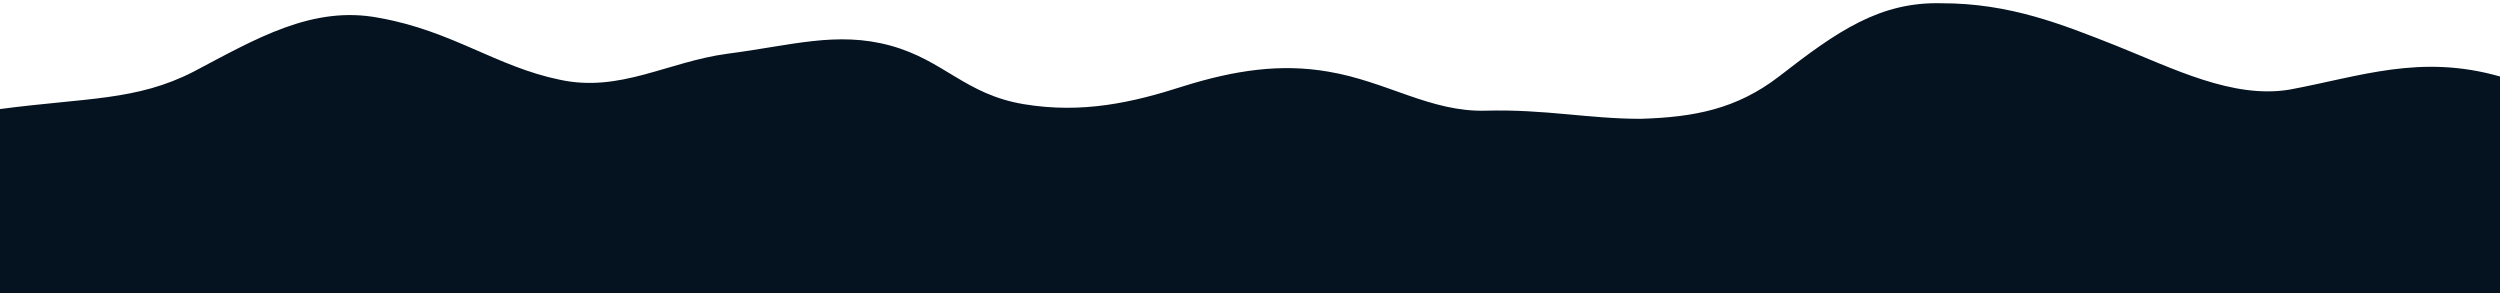
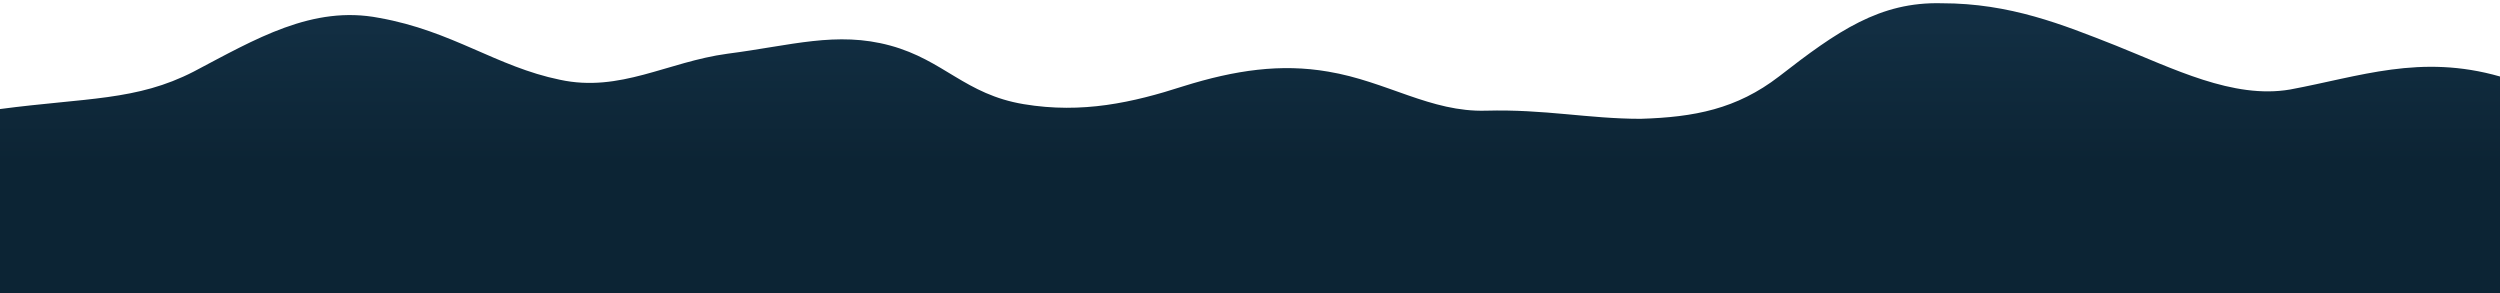
<svg xmlns="http://www.w3.org/2000/svg" width="1536" height="180" viewBox="0 220 1536 180" fill="none">
-   <path fill="#051320" d="M0 287C53 280 84 282 119 264C157 244 192 223 233 231C278 239 305 261 344 269C381 277 410 258 447 253C486 248 514 239 547 248C580 257 593 278 629 284C665 290 696 283 727 273C759 263 787 259 816 264C852 270 879 289 913 288C949 287 976 293 1008 293C1041 292 1067 287 1093 267C1129 239 1155 221 1193 222C1235 222 1267 235 1300 248C1335 262 1372 281 1407 275C1450 267 1487 253 1536 267V400H0Z" />
+   <defs>
+     <linearGradient id="steps-depth" x1="768" y1="220" x2="768" y2="320" gradientUnits="userSpaceOnUse">
+       <stop stop-color="#133045" />
+       <stop offset="1" stop-color="#0c2434" />
+     </linearGradient>
+   </defs>
+   <path fill="url(#steps-depth)" d="M0 287C53 280 84 282 119 264C157 244 192 223 233 231C278 239 305 261 344 269C381 277 410 258 447 253C486 248 514 239 547 248C580 257 593 278 629 284C665 290 696 283 727 273C759 263 787 259 816 264C852 270 879 289 913 288C949 287 976 293 1008 293C1041 292 1067 287 1093 267C1129 239 1155 221 1193 222C1235 222 1267 235 1300 248C1335 262 1372 281 1407 275C1450 267 1487 253 1536 267V400H0Z" />
</svg>
